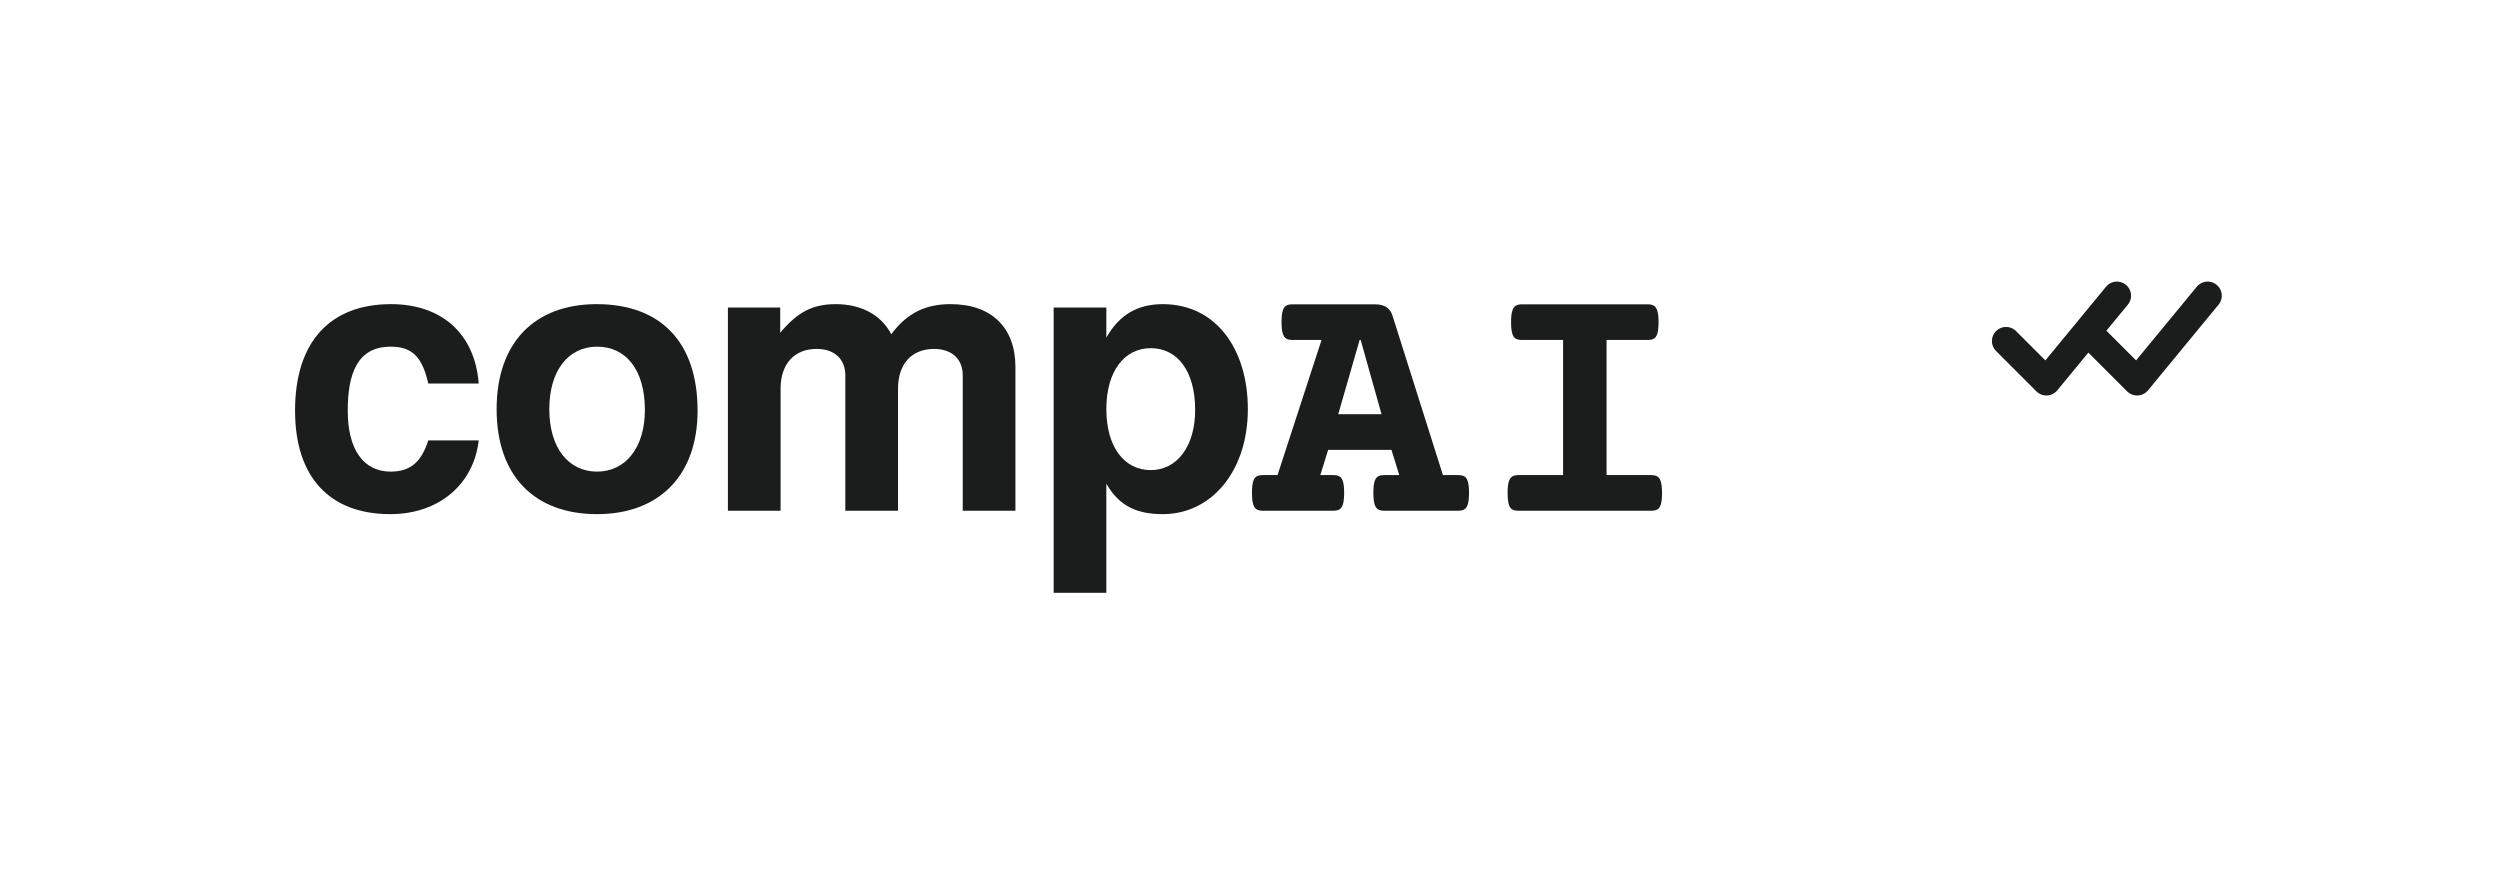
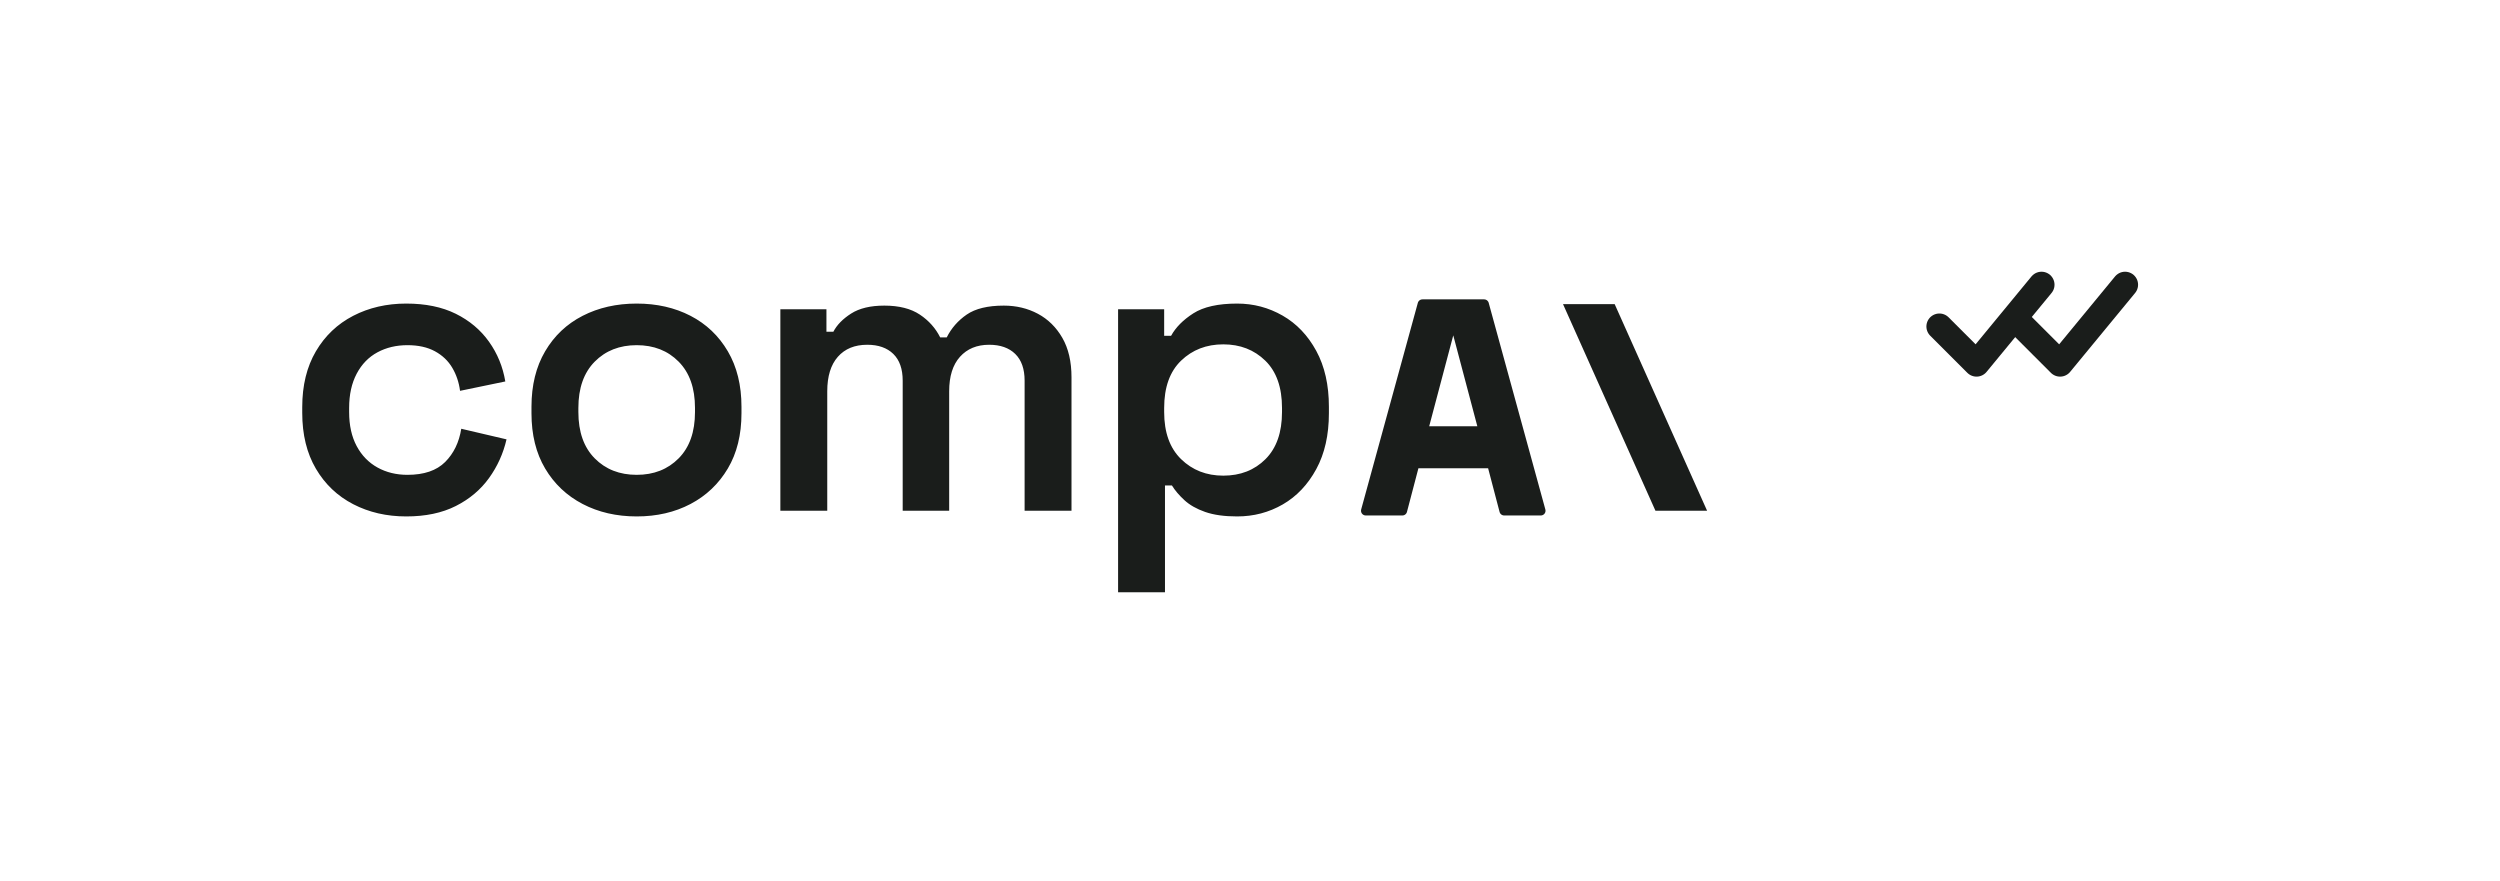
<svg xmlns="http://www.w3.org/2000/svg" viewBox="-38 -18 372 131" width="372" height="131" role="img" aria-label="compAI">
-   <g fill="#1A1D1B">
-     <path transform="translate(4.000 58.000) scale(0.056 -0.056)" d="M522.00 187.00H388.00C370.00 131.00 342.00 104.00 288.00 104.00C217.00 104.00 174.00 161.00 174.00 266.00C174.00 365.00 200.00 436.00 288.00 436.00C345.00 436.00 372.00 409.00 388.00 338.00H522.00C512.00 470.00 424.00 549.00 289.00 549.00C128.00 549.00 34.00 450.00 34.00 266.00C34.00 88.00 127.00 -9.00 287.00 -9.00C418.00 -9.00 509.00 72.00 522.00 187.00Z" />
-     <path transform="translate(33.936 58.000) scale(0.056 -0.056)" d="M569.00 266.00C569.00 449.00 470.00 549.00 301.00 549.00C136.00 549.00 35.00 447.00 35.00 270.00C35.00 92.00 136.00 -9.00 302.00 -9.00C466.00 -9.00 569.00 93.00 569.00 266.00ZM429.00 268.00C429.00 167.00 377.00 104.00 302.00 104.00C226.00 104.00 175.00 167.00 175.00 270.00C175.00 373.00 226.00 436.00 302.00 436.00C379.00 436.00 429.00 374.00 429.00 268.00Z" />
-     <path transform="translate(66.952 58.000) scale(0.056 -0.056)" d="M824.00 0.00V382.00C824.00 487.00 760.00 549.00 652.00 549.00C584.00 549.00 536.00 525.00 494.00 469.00C468.00 520.00 414.00 549.00 347.00 549.00C285.00 549.00 245.00 528.00 199.00 473.00V540.00H60.00V0.00H200.00V324.00C200.00 390.00 236.00 430.00 296.00 430.00C343.00 430.00 372.00 403.00 372.00 360.00V0.00H512.00V324.00C512.00 390.00 548.00 430.00 608.00 430.00C655.00 430.00 684.00 403.00 684.00 360.00V0.00Z" />
-     <path transform="translate(115.536 58.000) scale(0.056 -0.056)" d="M574.00 270.00C574.00 430.00 489.00 549.00 348.00 549.00C280.00 549.00 232.00 520.00 198.00 460.00V540.00H58.00V-218.00H198.00V72.00C232.00 12.00 280.00 -9.00 348.00 -9.00C478.00 -9.00 574.00 106.00 574.00 270.00ZM434.00 268.00C434.00 170.00 385.00 108.00 316.00 108.00C246.00 108.00 198.00 169.00 198.00 270.00C198.00 371.00 246.00 432.00 316.00 432.00C387.00 432.00 434.00 371.00 434.00 268.00Z" />
-     <path transform="translate(148.552 58.000) scale(0.025879 -0.025879)" d="M798.00 1122.00 1088.00 205.00H1175.00Q1199.00 205.00 1212.00 197.00Q1225.00 189.00 1231.50 167.00Q1238.00 145.00 1238.00 103.00Q1238.00 61.00 1231.50 39.00Q1225.00 17.00 1212.00 8.50Q1199.00 0.00 1175.00 0.00H751.00Q727.00 0.00 714.00 8.50Q701.00 17.00 694.50 39.00Q688.00 61.00 688.00 103.00Q688.00 145.00 694.50 167.00Q701.00 189.00 714.00 197.00Q727.00 205.00 751.00 205.00H837.00L792.00 350.00H428.00L383.00 205.00H457.00Q481.00 205.00 494.00 197.00Q507.00 189.00 513.50 167.00Q520.00 145.00 520.00 103.00Q520.00 61.00 513.50 39.00Q507.00 17.00 494.00 8.50Q481.00 0.00 457.00 0.00H53.00Q29.00 0.00 16.00 8.50Q3.00 17.00 -3.50 39.00Q-10.00 61.00 -10.00 103.00Q-10.00 145.00 -3.50 167.00Q3.00 189.00 16.00 197.00Q29.00 205.00 53.00 205.00H137.00L390.00 982.00H223.00Q199.00 982.00 186.00 990.50Q173.00 999.00 166.50 1021.00Q160.00 1043.00 160.00 1085.00Q160.00 1127.00 166.50 1149.00Q173.00 1171.00 186.00 1179.00Q199.00 1187.00 223.00 1187.00H697.00Q737.00 1187.00 762.00 1171.50Q787.00 1156.00 798.00 1122.00ZM609.00 982.00 486.00 555.00H735.00L615.00 982.00Z" />
-     <path transform="translate(181.931 58.000) scale(0.025879 -0.025879)" d="M1038.00 1084.00Q1038.00 1042.00 1031.50 1020.00Q1025.00 998.00 1012.00 990.00Q999.00 982.00 975.00 982.00H739.00V205.00H995.00Q1019.00 205.00 1032.00 196.50Q1045.00 188.00 1051.50 166.00Q1058.00 144.00 1058.00 102.00Q1058.00 60.00 1051.50 38.00Q1045.00 16.00 1032.00 8.00Q1019.00 0.00 995.00 0.00H233.00Q209.00 0.00 196.00 8.00Q183.00 16.00 176.50 38.00Q170.00 60.00 170.00 102.00Q170.00 144.00 176.50 166.00Q183.00 188.00 196.00 196.50Q209.00 205.00 233.00 205.00H489.00V982.00H253.00Q229.00 982.00 216.00 990.00Q203.00 998.00 196.50 1020.00Q190.00 1042.00 190.00 1084.00Q190.00 1126.00 196.50 1148.00Q203.00 1170.00 216.00 1178.50Q229.00 1187.00 253.00 1187.00H975.00Q999.00 1187.00 1012.00 1178.50Q1025.00 1170.00 1031.50 1148.00Q1038.00 1126.00 1038.00 1084.00Z" />
+   <g transform="translate(4 -2.68) scale(0.4045)">
+     <path fill="#1A1D1B" d="M45.6 152.1Q34.8 152.1 26.1 147.6Q17.4 143.1 12.375 134.55Q7.35 126.0 7.35 114.0V111.9Q7.35 99.9 12.375 91.35Q17.4 82.8 26.1 78.3Q34.8 73.8 45.6 73.8Q56.25 73.8 63.825 77.55Q71.4 81.3 76.05 87.825Q80.7 94.35 82.05 102.45L65.4 105.9Q64.8 101.25 62.55 97.425Q60.3 93.6 56.175 91.35Q52.05 89.1 46.05 89.1Q39.9 89.1 35.025 91.725Q30.15 94.35 27.375 99.6Q24.6 104.85 24.6 112.2V113.7Q24.6 121.05 27.375 126.225Q30.15 131.4 35.025 134.1Q39.9 136.8 46.05 136.8Q55.2 136.8 59.925 132.075Q64.65 127.35 65.85 119.85L82.5 123.75Q80.7 131.55 76.05 138.0Q71.4 144.45 63.825 148.275Q56.25 152.1 45.6 152.1Z M130.379 152.1Q119.279 152.1 110.504 147.525Q101.729 142.95 96.704 134.475Q91.679 126.0 91.679 114.15V111.75Q91.679 99.9 96.704 91.35Q101.729 82.8 110.504 78.3Q119.279 73.8 130.379 73.8Q141.479 73.8 150.179 78.3Q158.879 82.8 163.904 91.35Q168.929 99.9 168.929 111.75V114.15Q168.929 126.0 163.904 134.475Q158.879 142.95 150.179 147.525Q141.479 152.1 130.379 152.1ZM130.379 136.8Q139.829 136.8 145.829 130.725Q151.829 124.65 151.829 113.7V112.2Q151.829 101.25 145.829 95.175Q139.829 89.1 130.379 89.1Q120.929 89.1 114.929 95.175Q108.929 101.25 108.929 112.2V113.7Q108.929 124.65 114.929 130.725Q120.929 136.8 130.379 136.8Z M183.233 150.0V75.9H200.183V84.15H202.733Q204.683 80.4 209.258 77.475Q213.833 74.55 221.483 74.55Q229.583 74.55 234.533 77.85Q239.483 81.15 242.033 86.25H244.433Q246.983 81.15 251.783 77.85Q256.583 74.55 265.433 74.55Q272.333 74.55 277.958 77.55Q283.583 80.55 286.958 86.4Q290.333 92.25 290.333 100.95V150.0H273.083V102.15Q273.083 95.7 269.633 92.325Q266.183 88.95 260.033 88.95Q253.283 88.95 249.308 93.375Q245.333 97.8 245.333 106.05V150.0H228.233V102.15Q228.233 95.7 224.783 92.325Q221.333 88.95 215.183 88.95Q208.283 88.95 204.383 93.375Q200.483 97.8 200.483 106.05V150.0Z M307.469 180.0V75.9H324.419V85.65H326.969Q329.519 81.0 335.144 77.4Q340.769 73.8 351.269 73.8Q360.269 73.8 367.994 78.225Q375.719 82.65 380.369 91.2Q385.019 99.75 385.019 111.75V114.15Q385.019 126.15 380.369 134.7Q375.719 143.25 368.069 147.675Q360.419 152.1 351.269 152.1Q344.219 152.1 339.494 150.45Q334.769 148.8 331.844 146.1Q328.919 143.4 327.269 140.7H324.719V180.0ZM346.169 137.1Q355.619 137.1 361.694 131.025Q367.769 124.95 367.769 113.7V112.2Q367.769 100.8 361.619 94.8Q355.469 88.8 346.169 88.8Q336.869 88.8 330.644 94.8Q324.419 100.8 324.419 112.2V113.7Q324.419 124.95 330.644 131.025Q336.869 137.1 346.169 137.1Z" />
+     <path fill="#1A1D1B" stroke="#1A1D1B" stroke-width="3.5" stroke-linejoin="round" d="M398.578 150.0 419.423 74H442.115L462.96 150.0H449.497L444.937 132.629H416.6L412.04 150.0ZM419.64 120.686H441.897L431.692 82.143H429.846Z" />
+     <polygon fill="#1A1D1B" points="471.14,74 490.14,74 524.14,150 505.14,150" />
  </g>
-   <g transform="translate(259 20) scale(1.5)">
-     <g fill="none" stroke="#1A1D1B" stroke-width="2.8" stroke-linecap="round" stroke-linejoin="round">
-       <path d="M1 8.5 L5 12.5 L12 4" />
-       <path d="M10 8.5 L14 12.5 L21 4" />
-     </g>
+   <g transform="translate(249.20 18.84) scale(1.3815)" fill="none" stroke="#1A1D1B" stroke-width="2.8" stroke-linecap="round" stroke-linejoin="round">
+     <path d="M1 8.5 L5 12.5 L12 4" />
+     <path d="M10 8.5 L14 12.5 L21 4" />
  </g>
</svg>
